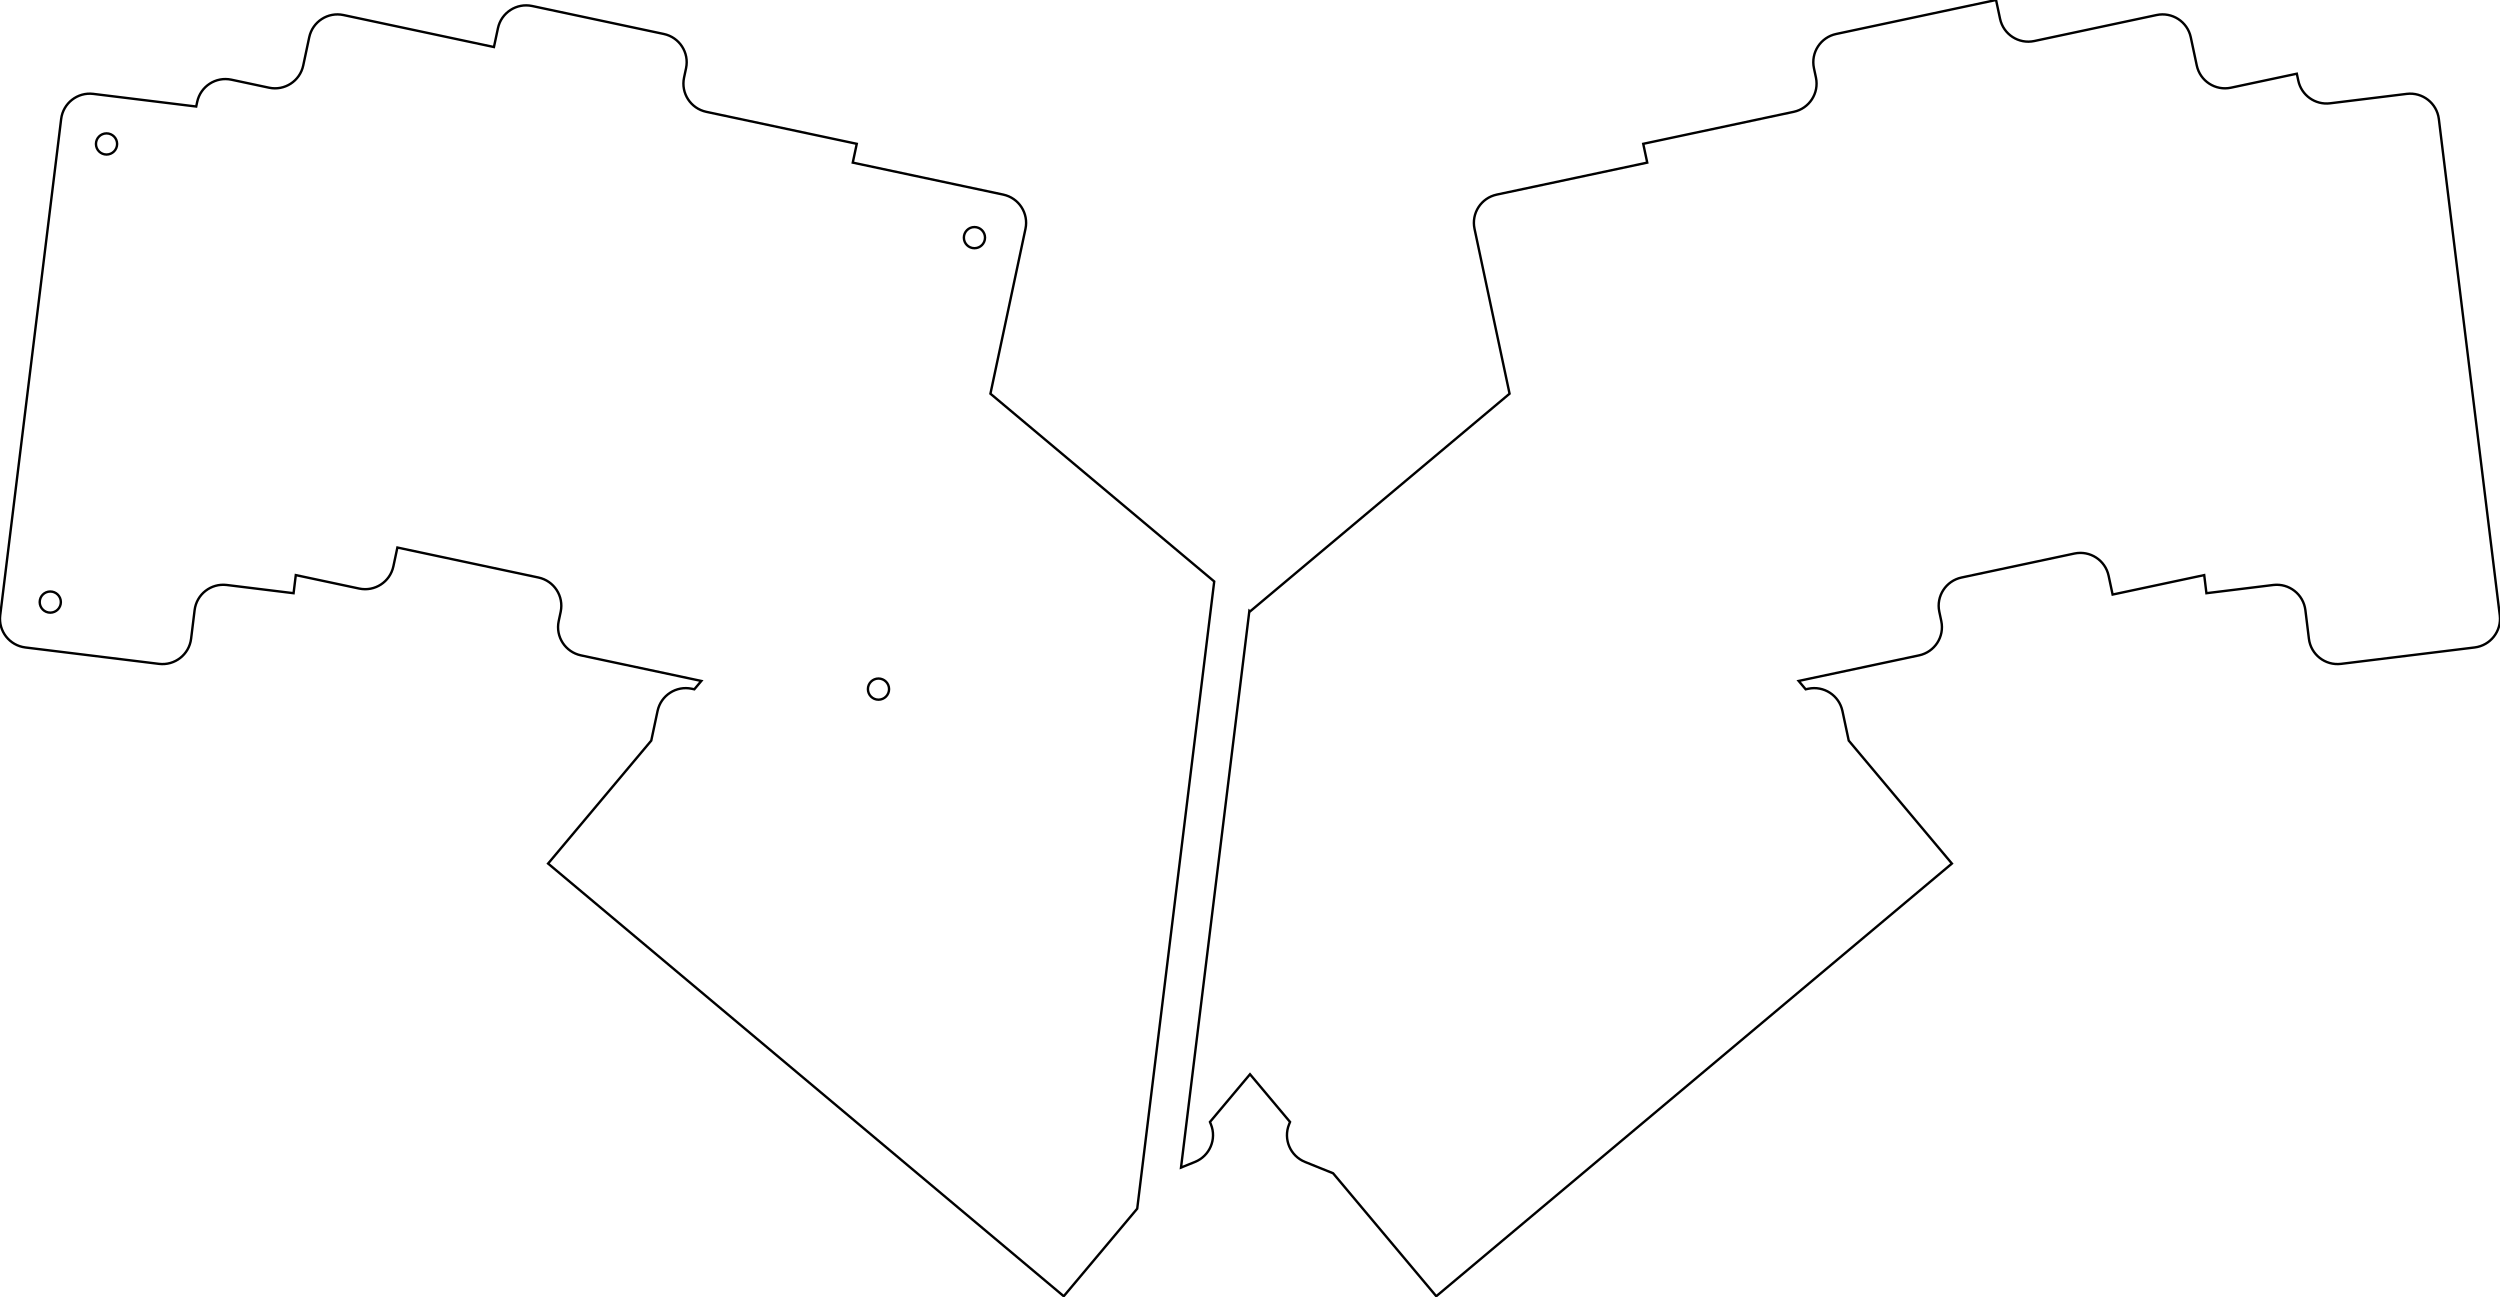
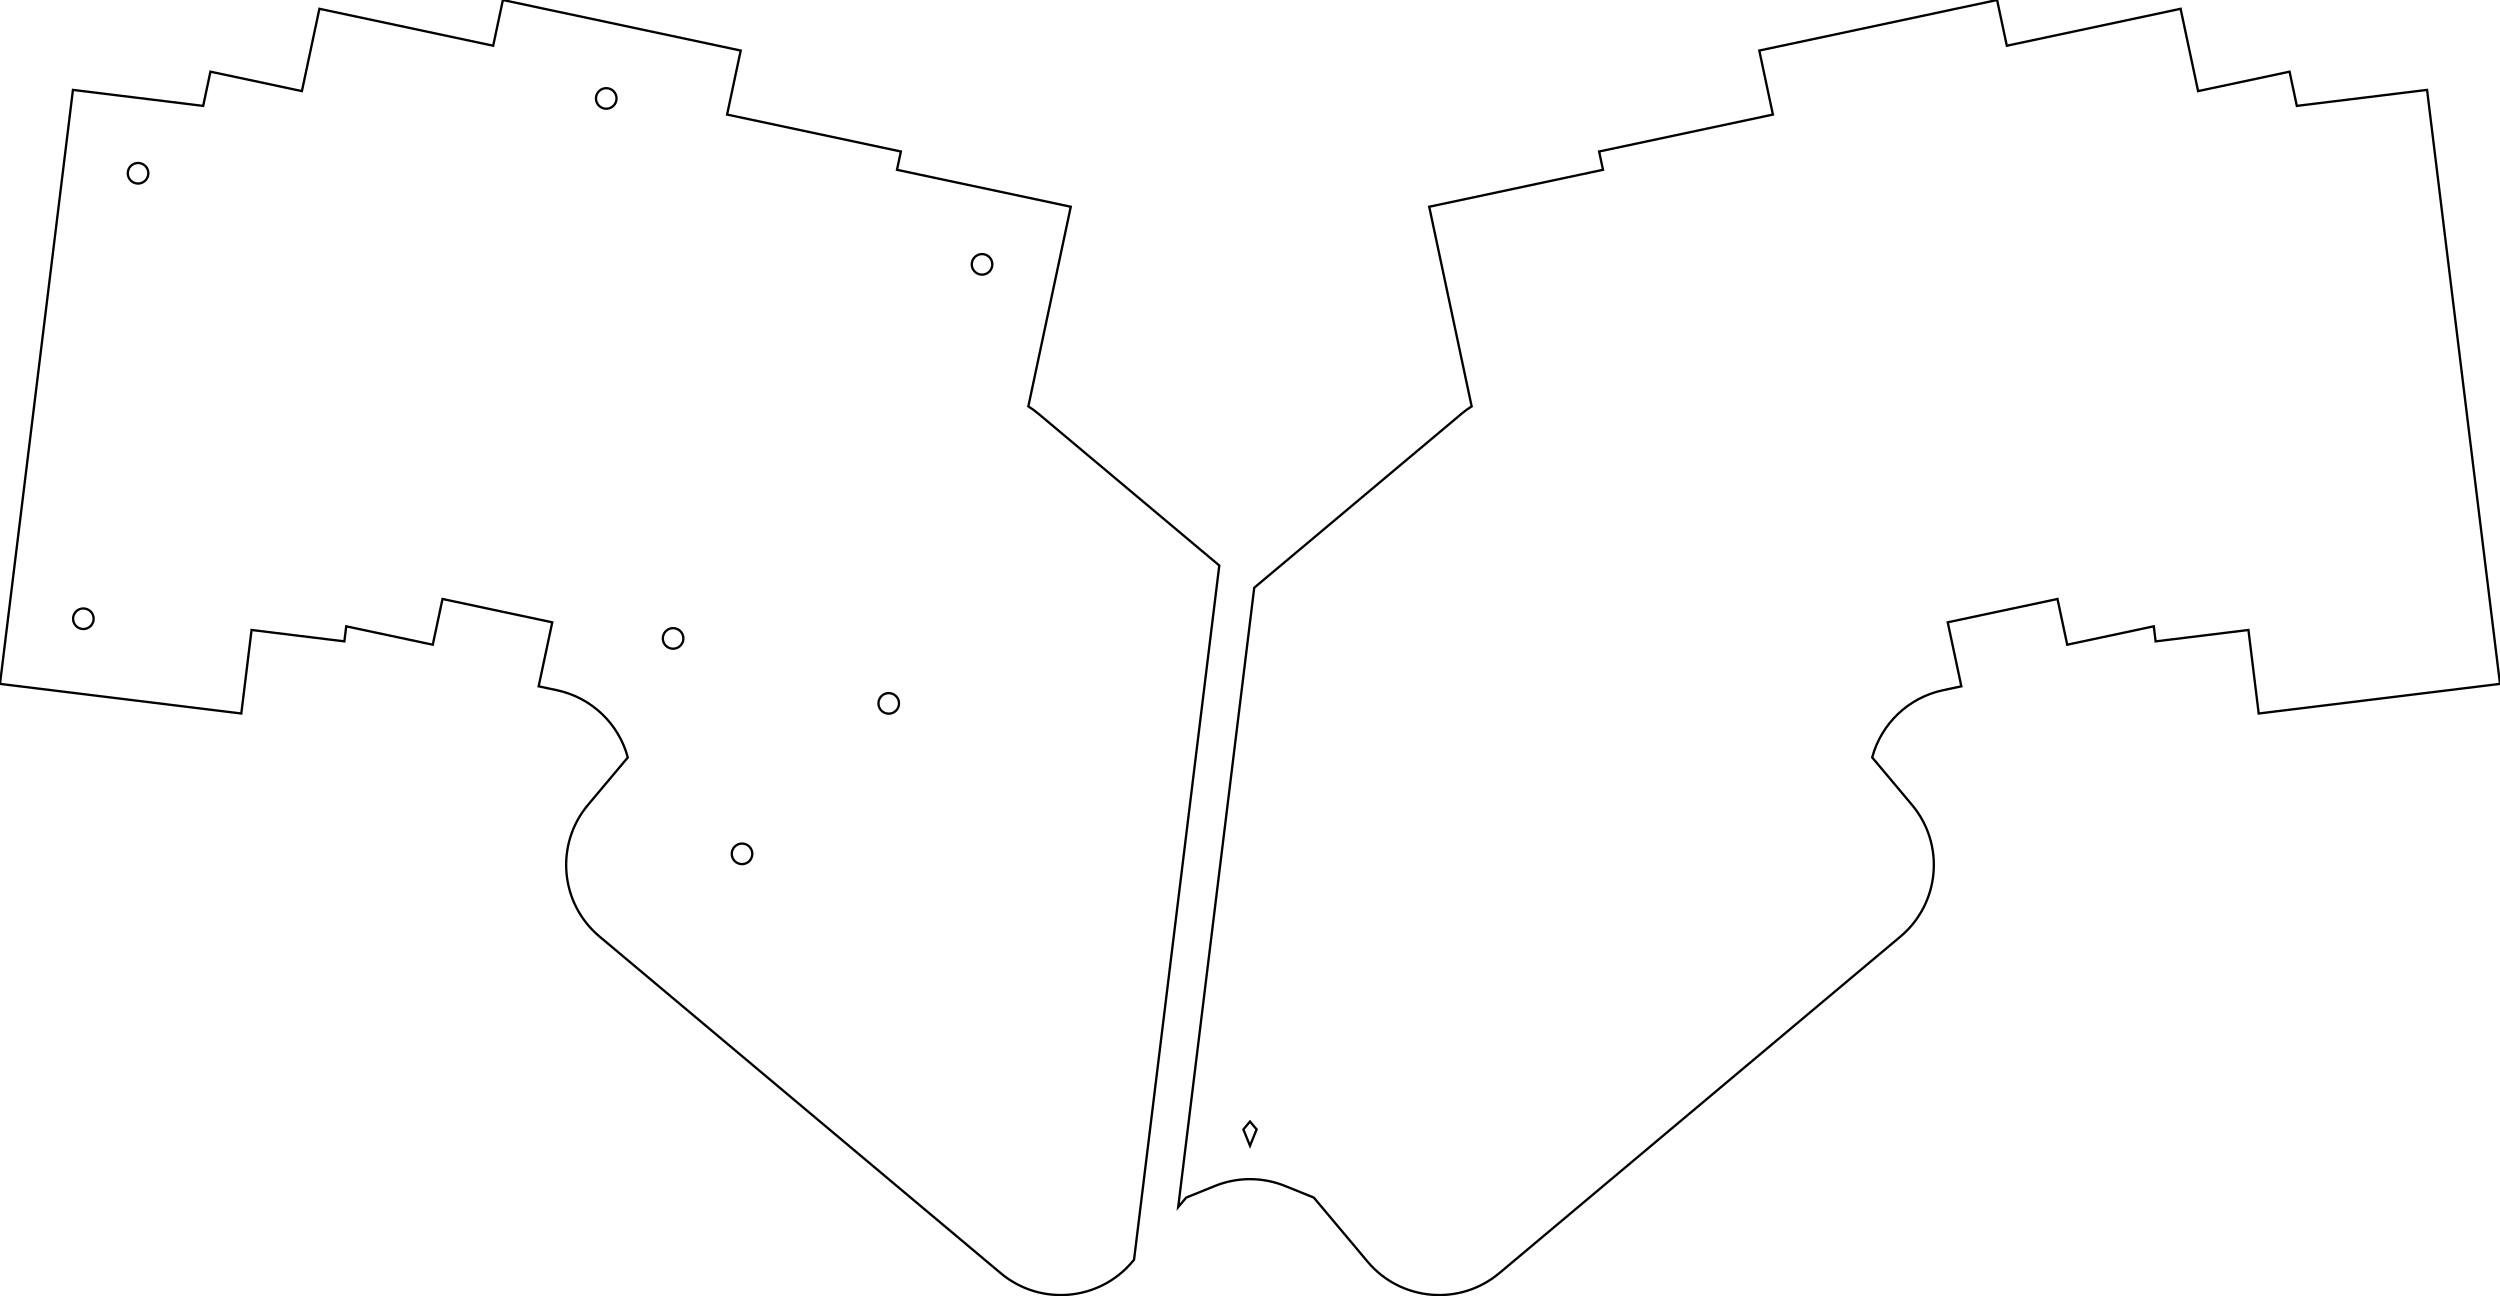
- <svg xmlns="http://www.w3.org/2000/svg" width="259.986mm" height="134.8mm" viewBox="0 0 259.986 134.8">
+ <svg xmlns="http://www.w3.org/2000/svg" width="267.359mm" height="138.496mm" viewBox="0 0 267.359 138.496">
  <g id="svgGroup" stroke-linecap="round" fill-rule="evenodd" font-size="9pt" stroke="#000" stroke-width="0.25mm" fill="none" style="stroke:#000;stroke-width:0.25mm;fill:none">
-     <path d="M 122.818 121.421 L 124.272 120.834 A 3 3 0 0 0 125.93 116.929 L 125.829 116.678 L 129.993 111.715 L 134.157 116.678 L 134.056 116.929 A 3 3 0 0 0 135.714 120.834 L 138.635 122.014 L 149.363 134.8 L 202.986 89.805 L 192.258 77.019 L 191.603 73.937 A 3 3 0 0 0 188.045 71.627 L 187.78 71.683 L 187.052 70.815 L 199.574 68.154 A 3 3 0 0 0 201.885 64.595 L 201.677 63.617 A 3 3 0 0 1 203.988 60.059 L 215.726 57.564 A 3 3 0 0 1 219.284 59.875 L 219.7 61.831 L 229.225 59.807 L 229.456 61.69 L 236.404 60.836 A 3 3 0 0 1 239.747 63.448 L 240.113 66.426 A 3 3 0 0 0 243.456 69.038 L 257.351 67.332 A 3 3 0 0 0 259.963 63.989 L 253.626 12.376 A 3 3 0 0 0 250.283 9.764 L 242.311 10.743 A 3 3 0 0 1 239.011 8.389 L 238.856 7.665 L 232.009 9.12 A 3 3 0 0 1 228.451 6.809 L 227.828 3.875 A 3 3 0 0 0 224.269 1.564 L 211.553 4.267 A 3 3 0 0 1 207.995 1.956 L 207.579 0 L 190.951 3.534 A 3 3 0 0 0 188.64 7.093 L 188.848 8.071 A 3 3 0 0 1 186.537 11.629 L 170.887 14.956 L 171.303 16.912 L 155.653 20.238 A 3 3 0 0 0 153.342 23.797 L 156.986 40.942 L 129.993 63.591 L 129.926 63.535 L 122.818 121.421 Z M 2.634 67.332 L 16.53 69.038 A 3 3 0 0 0 19.873 66.426 L 20.239 63.448 A 3 3 0 0 1 23.582 60.836 L 30.53 61.69 L 30.761 59.807 L 37.352 61.207 A 3 3 0 0 0 40.91 58.897 L 41.326 56.94 L 55.998 60.059 A 3 3 0 0 1 58.309 63.617 L 58.101 64.595 A 3 3 0 0 0 60.411 68.154 L 72.934 70.815 L 72.206 71.683 L 71.941 71.627 A 3 3 0 0 0 68.383 73.937 L 67.728 77.019 L 56.999 89.805 L 110.623 134.8 L 118.264 125.694 L 126.272 60.469 L 103 40.942 L 106.644 23.797 A 3 3 0 0 0 104.333 20.238 L 88.683 16.912 L 89.099 14.956 L 73.448 11.629 A 3 3 0 0 1 71.138 8.071 L 71.346 7.093 A 3 3 0 0 0 69.035 3.534 L 55.341 0.624 A 3 3 0 0 0 51.783 2.934 L 51.367 4.891 L 35.716 1.564 A 3 3 0 0 0 32.158 3.875 L 31.535 6.809 A 3 3 0 0 1 27.976 9.12 L 24.064 8.288 A 3 3 0 0 0 20.506 10.599 L 20.404 11.078 L 9.703 9.764 A 3 3 0 0 0 6.36 12.376 L 5.628 18.332 L 5.506 19.324 L 4.41 28.257 L 4.288 29.25 L 3.191 38.183 L 3.069 39.175 L 0.022 63.989 A 3 3 0 0 0 2.634 67.332 Z M 11.079 14.971 m -1.1 0 a 1.1 1.1 0 0 1 2.2 0 a 1.1 1.1 0 0 1 -2.2 0 z M 5.229 62.613 m -1.1 0 a 1.1 1.1 0 0 1 2.2 0 a 1.1 1.1 0 0 1 -2.2 0 z M 101.337 24.713 m -1.1 0 a 1.1 1.1 0 0 1 2.2 0 a 1.1 1.1 0 0 1 -2.2 0 z M 91.358 71.664 m -1.1 0 a 1.1 1.1 0 0 1 2.2 0 a 1.1 1.1 0 0 1 -2.2 0 z" vector-effect="non-scaling-stroke" />
+     <path d="M 126.855 128.074 L 129.933 126.83 A 10 10 0 0 1 137.425 126.83 L 140.504 128.074 L 146.252 134.924 A 10 10 0 0 0 160.34 136.157 L 203.239 100.161 A 10 10 0 0 0 204.472 86.072 L 200.218 81.004 A 10 10 0 0 1 207.797 73.815 L 209.754 73.399 L 208.298 66.552 L 220.036 64.057 L 221.076 68.948 L 230.333 66.98 L 230.53 68.591 L 240.456 67.372 L 241.553 76.305 L 267.359 73.137 L 259.559 9.614 L 245.631 11.324 L 244.854 7.665 L 235.072 9.744 L 233.201 0.94 L 214.616 4.891 L 213.577 0 L 188.145 5.406 L 189.6 12.253 L 171.015 16.203 L 171.431 18.159 L 152.846 22.11 L 157.384 43.457 A 10 10 0 0 0 156.315 44.239 L 134.133 62.853 L 126 129.093 L 126.855 128.074 Z M 0 73.137 L 25.806 76.305 L 26.903 67.372 L 36.828 68.591 L 37.026 66.98 L 46.283 68.948 L 47.323 64.057 L 59.061 66.552 L 57.605 73.399 L 59.562 73.815 A 10 10 0 0 1 67.141 81.004 L 62.887 86.072 A 10 10 0 0 0 64.12 100.161 L 107.018 136.157 A 10 10 0 0 0 121.107 134.924 L 121.279 134.719 L 130.395 60.477 L 111.043 44.239 A 10 10 0 0 0 109.975 43.457 L 114.512 22.11 L 95.928 18.159 L 96.343 16.203 L 77.759 12.253 L 79.214 5.406 L 53.782 0 L 52.743 4.891 L 34.158 0.94 L 32.287 9.744 L 22.505 7.665 L 21.727 11.324 L 7.8 9.614 L 0 73.137 Z M 14.765 18.529 m -1.1 0 a 1.1 1.1 0 0 1 2.2 0 a 1.1 1.1 0 0 1 -2.2 0 z M 8.915 66.171 m -1.1 0 a 1.1 1.1 0 0 1 2.2 0 a 1.1 1.1 0 0 1 -2.2 0 z M 105.024 28.272 m -1.1 0 a 1.1 1.1 0 0 1 2.2 0 a 1.1 1.1 0 0 1 -2.2 0 z M 95.044 75.223 m -1.1 0 a 1.1 1.1 0 0 1 2.2 0 a 1.1 1.1 0 0 1 -2.2 0 z M 64.835 10.528 m -1.1 0 a 1.1 1.1 0 0 1 2.2 0 a 1.1 1.1 0 0 1 -2.2 0 z M 79.356 91.313 m -1.1 0 a 1.1 1.1 0 0 1 2.2 0 a 1.1 1.1 0 0 1 -2.2 0 z M 71.984 68.276 m -1.1 0 a 1.1 1.1 0 0 1 2.2 0 a 1.1 1.1 0 0 1 -2.2 0 z M 133.679 122.535 L 132.972 120.784 L 133.679 119.941 L 134.387 120.784 L 133.679 122.535 Z" vector-effect="non-scaling-stroke" />
  </g>
</svg>
